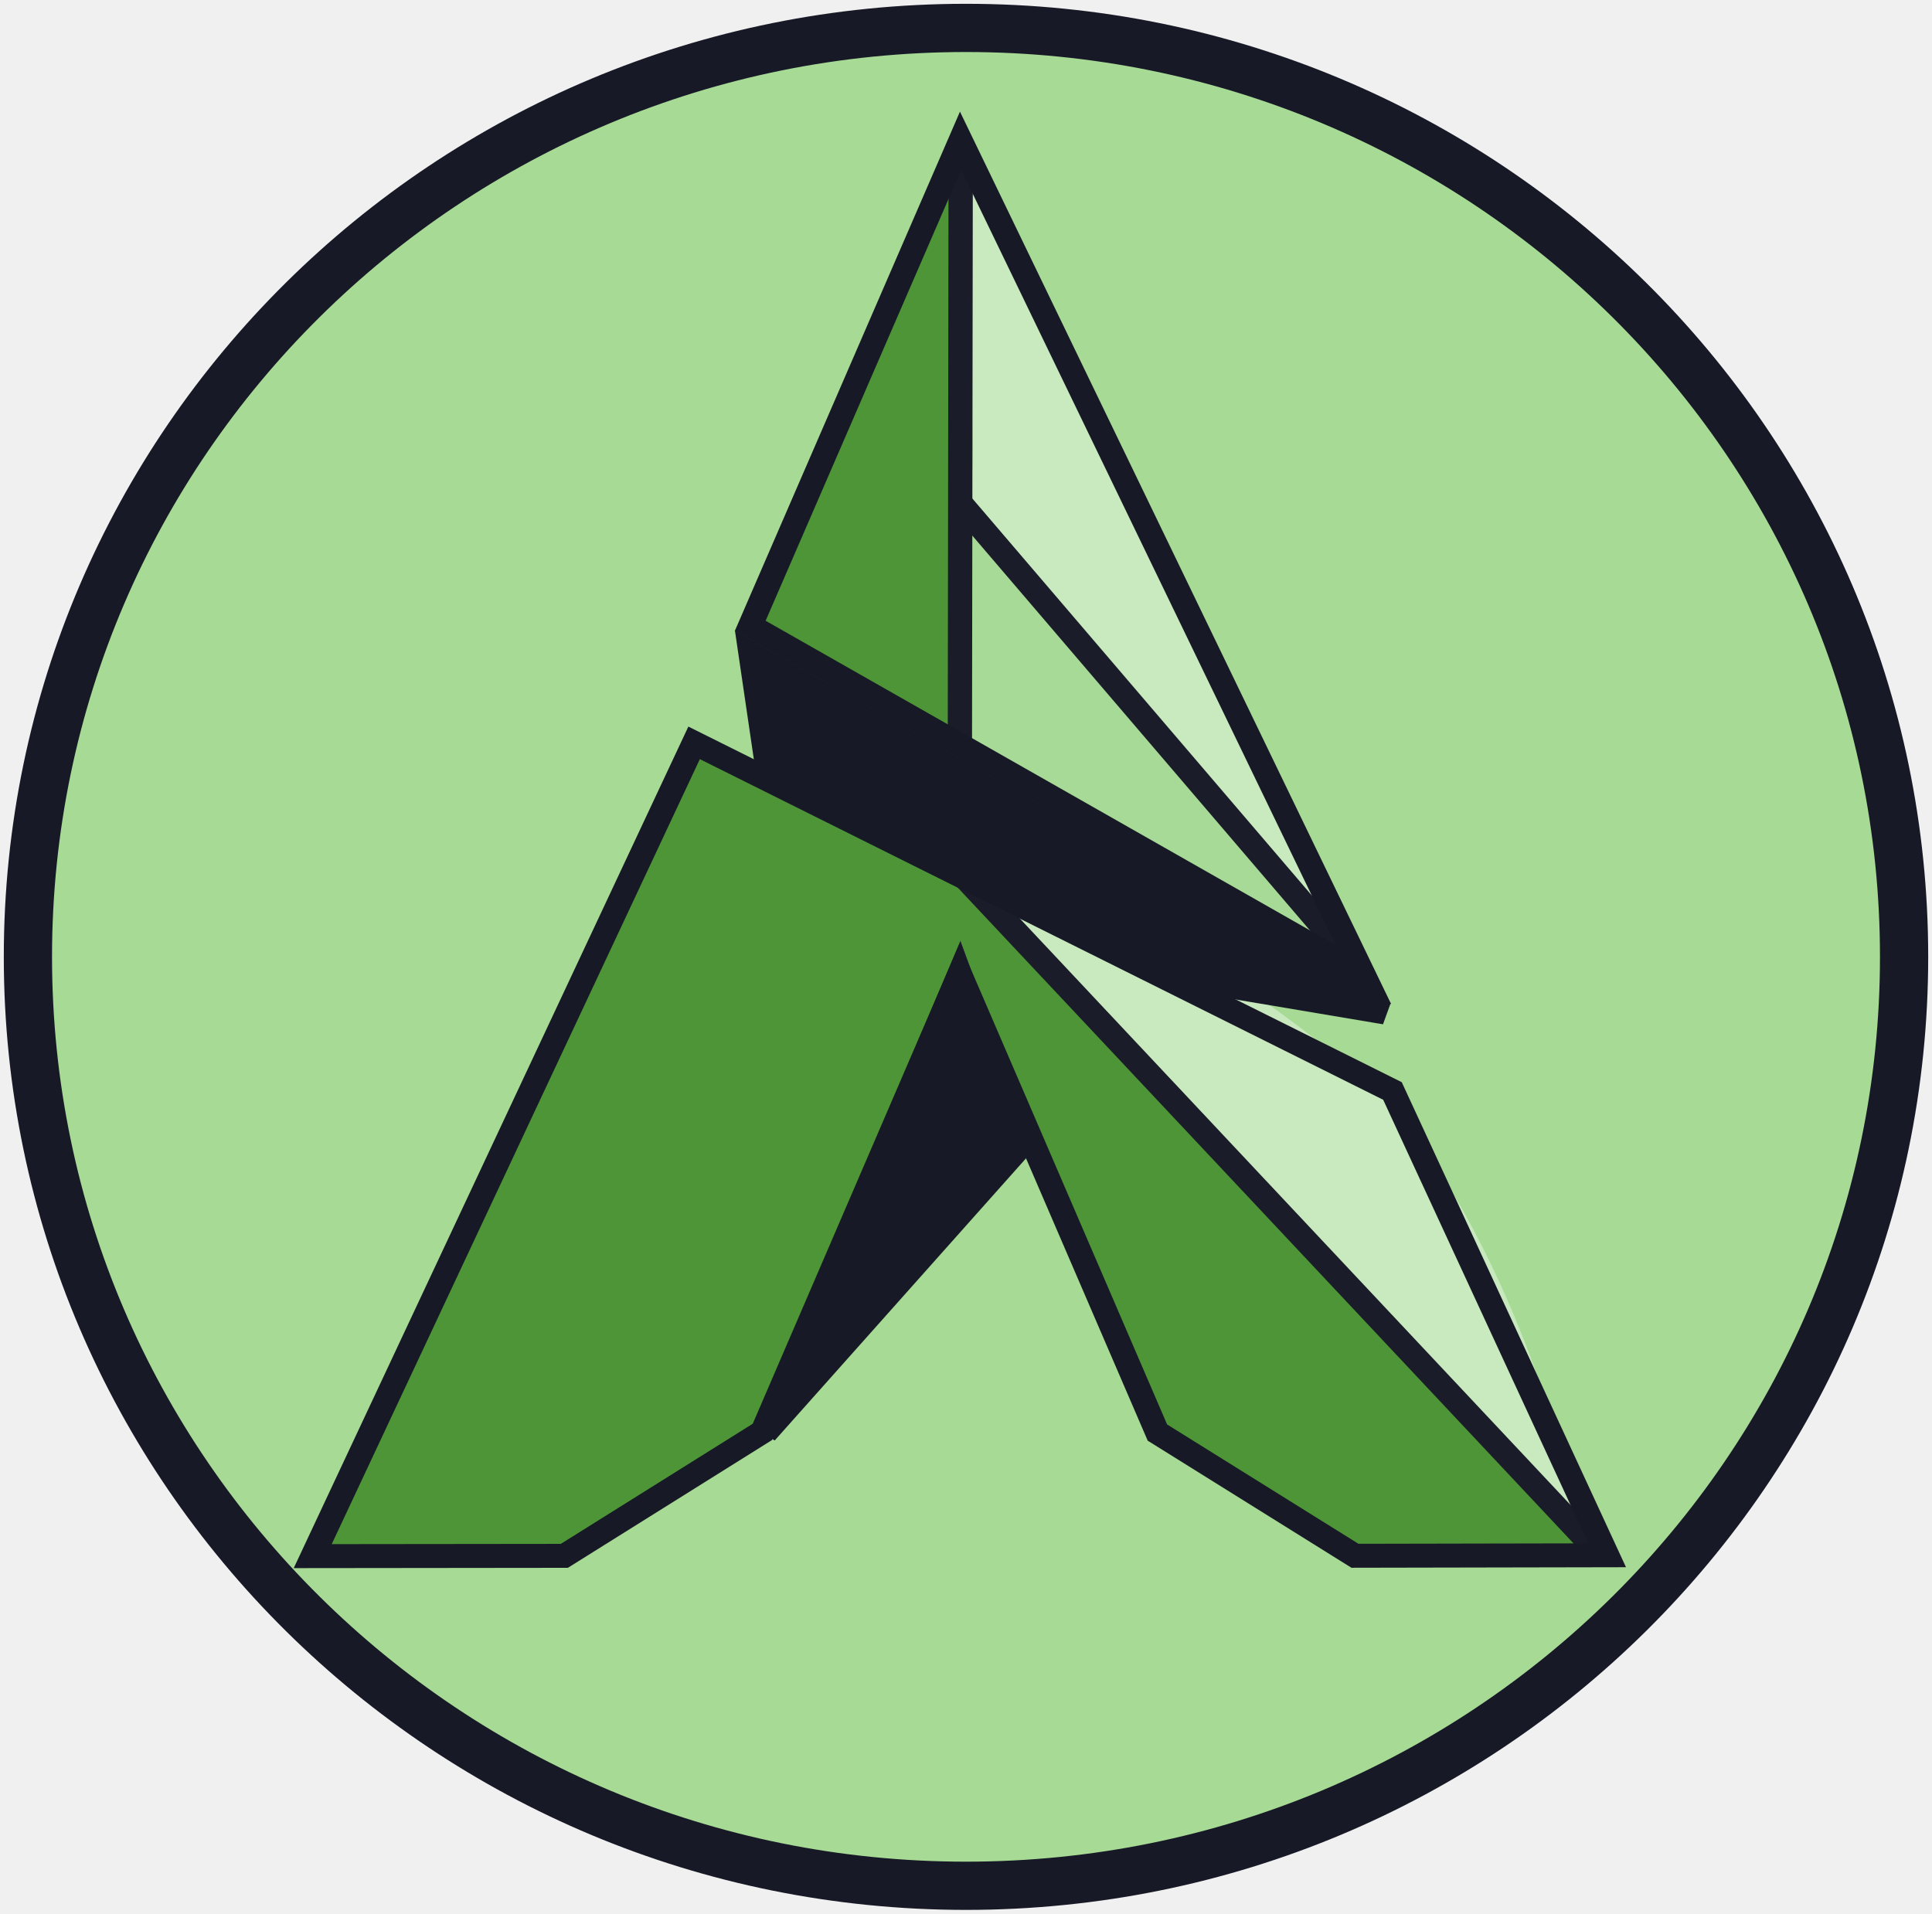
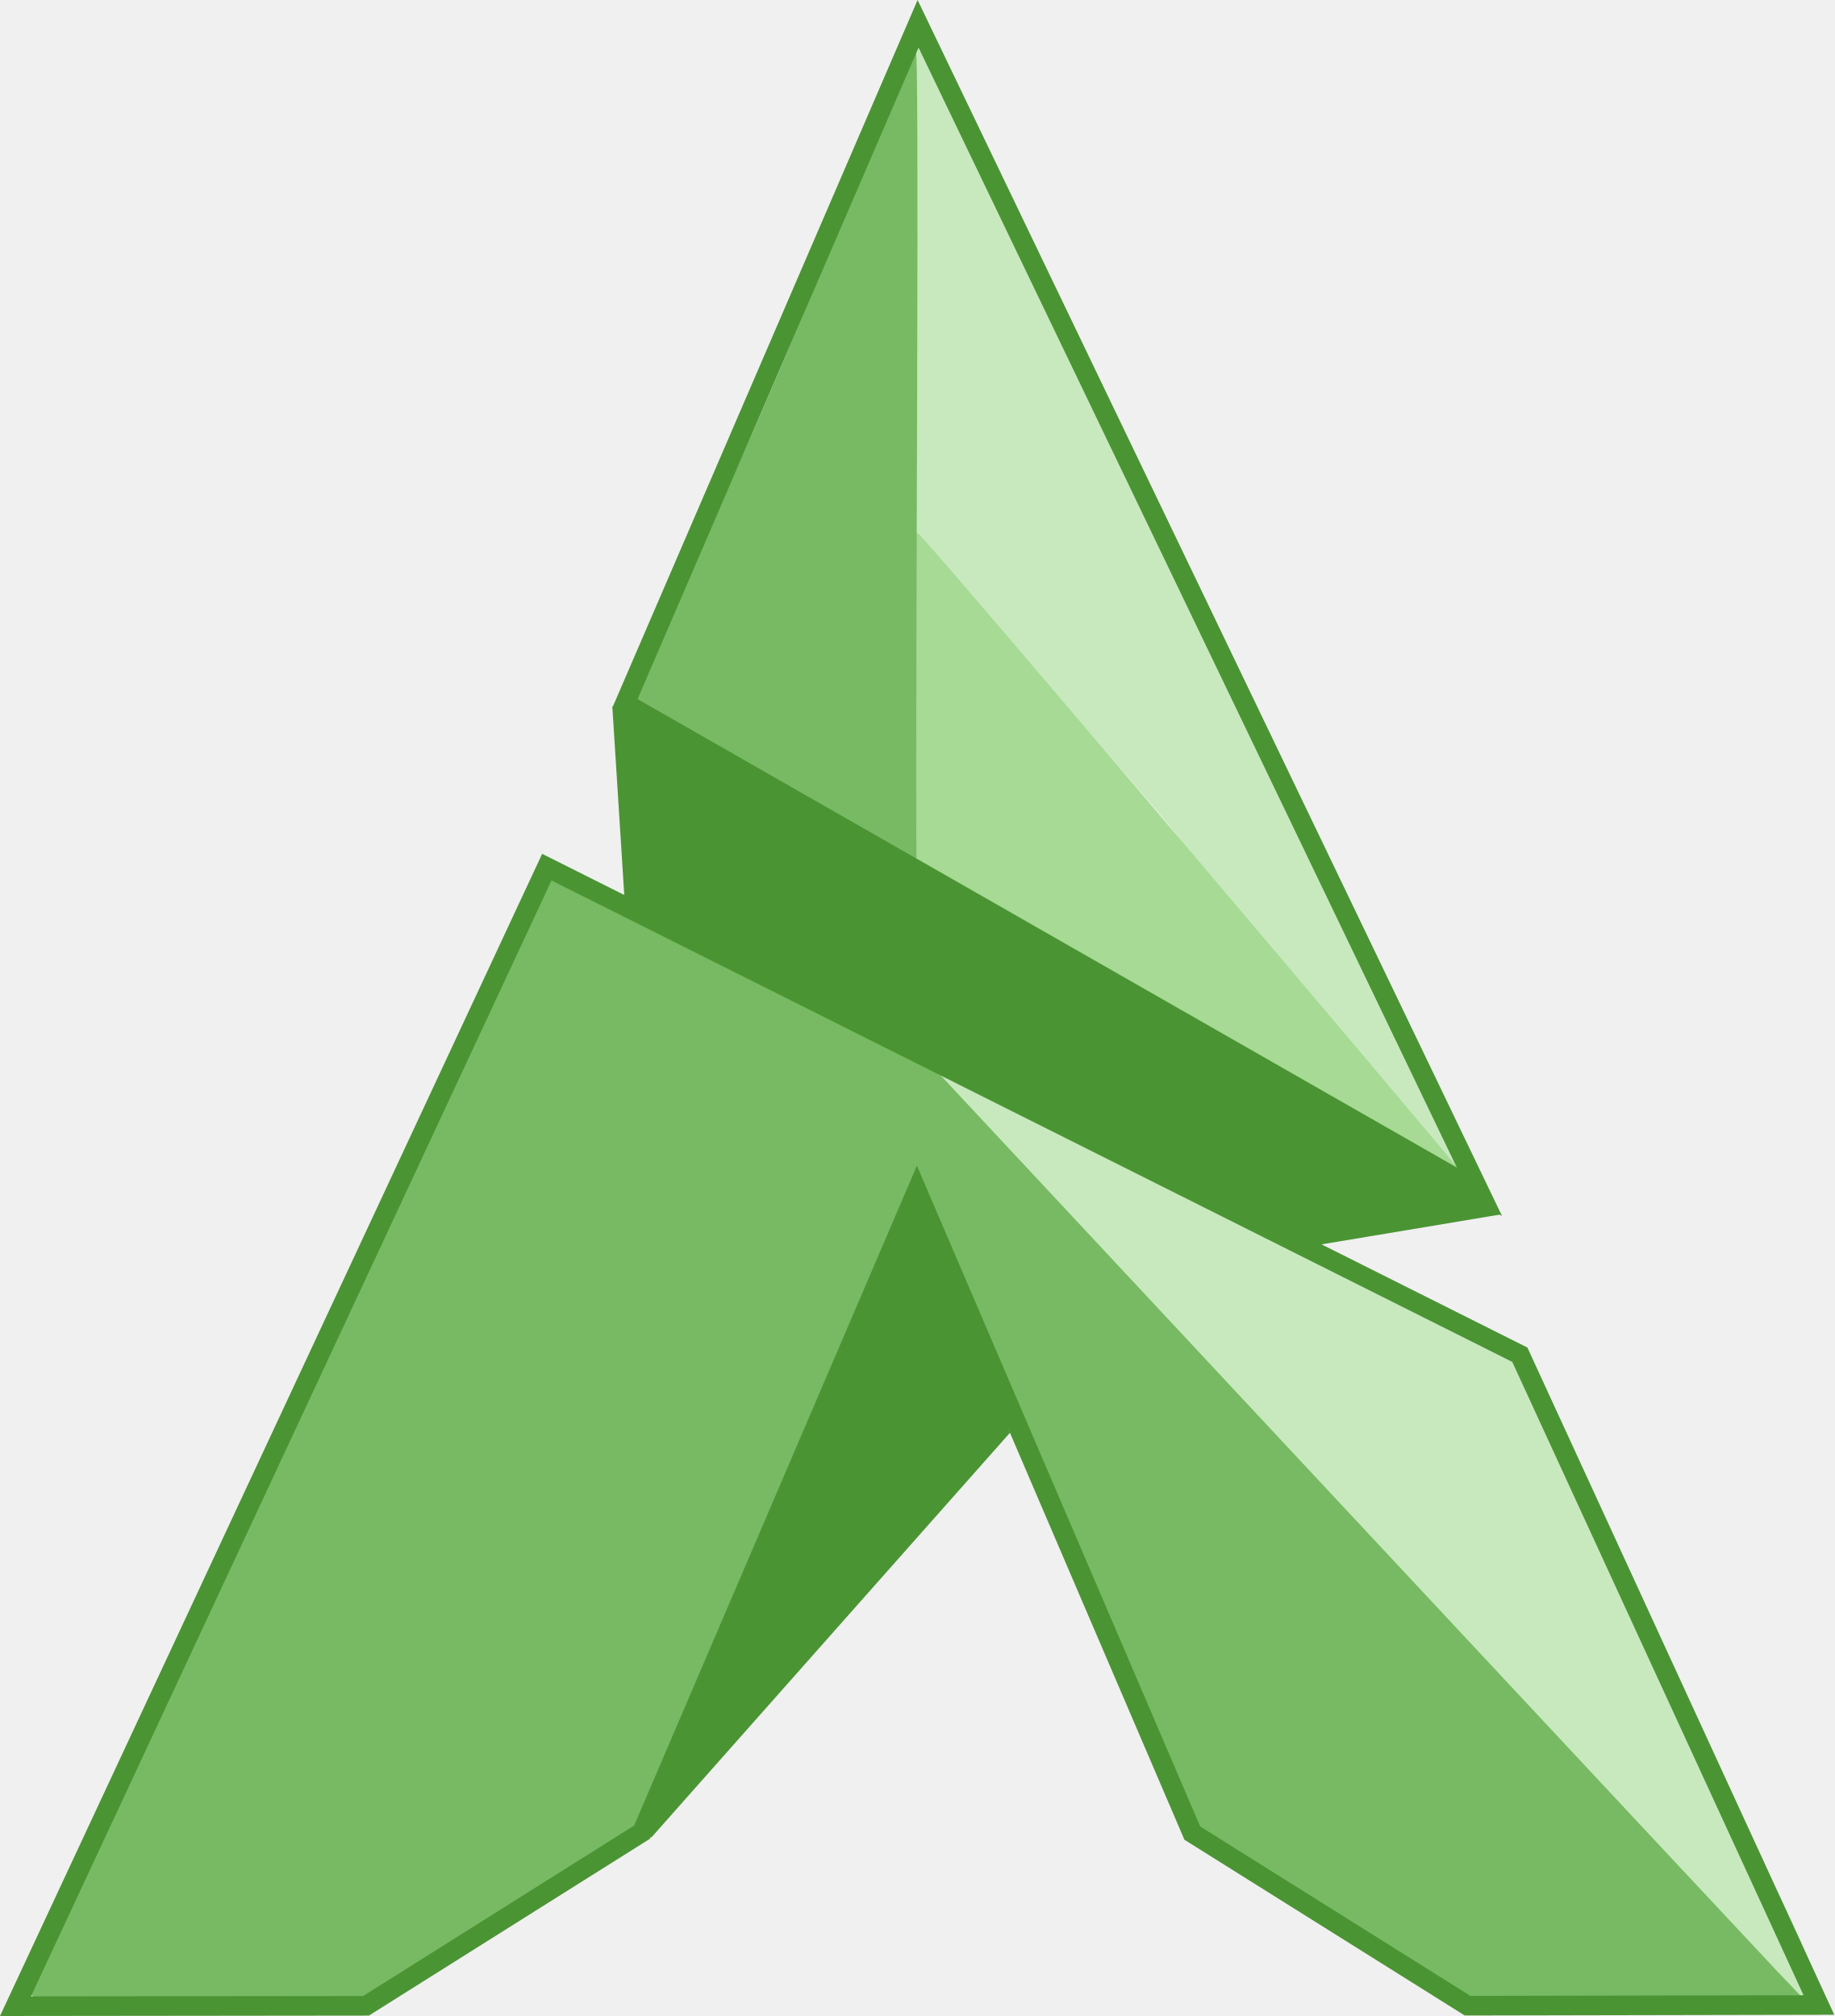
- <svg xmlns="http://www.w3.org/2000/svg" width="80.119mm" height="79.369mm" viewBox="0 0 80.119 79.369" version="1.1" id="svg1" xml:space="preserve">
+ <svg xmlns="http://www.w3.org/2000/svg" width="99.994mm" height="109.929mm" viewBox="0 0 99.994 109.929" version="1.1" id="svg1" xml:space="preserve">
  <defs id="defs1" />
-   <g id="layer2" transform="translate(-0.1135126,-0.1125169)" style="display:inline">
-     <ellipse style="fill:#a6da95;fill-opacity:1;stroke:#181926;stroke-width:2;stroke-dasharray:none;stroke-opacity:1" id="path1" ry="38.527" rx="38.902" cy="39.797" cx="40.173" />
-   </g>
-   <g id="layer3">
-     <path style="fill:#c8e9be;fill-opacity:1;stroke:#181926;stroke-width:1.89;stroke-dasharray:none;stroke-opacity:0" d="M 176.176,107.399 152.005,78.55 c 1.789,-14.222 -2.546,-34.728 0.588,-48.635 0.47,0.157 53.22,110.058 53.22,110.869 -8.351,-7.077 -21.755,-24.243 -29.637,-33.385 z" id="path4" transform="scale(0.2645833)" />
-     <path style="fill:#a6da95;fill-opacity:1;stroke:#181926;stroke-width:1.89;stroke-dasharray:none;stroke-opacity:0" d="m 175.366,131.646 -23.619,-15.305 0.848,-15.906 c 0.485,-9.102 0.845,-15.861 1.057,-15.668 0.343,0.313 14.618,15.798 27.831,30.86 13.213,15.062 25.566,31.682 24.776,31.679 -0.198,-6.1e-4 -17.84,-7.201 -30.895,-15.66 z" id="path5" transform="scale(0.2645833)" />
-     <path style="fill:#4b9434;fill-opacity:1;stroke:#181926;stroke-width:1.89;stroke-dasharray:none;stroke-opacity:0" d="m 133.429,106.198 c -7.374,-4.215 -13.864,-8.545 -13.955,-8.636 -0.321,-0.321 28.988,-67.636 29.529,-67.816 0.407,-0.136 0.335,15.144 0.335,44.07 0,21.4 -0.54,39.937 -0.738,39.923 -0.198,-0.014 -7.797,-3.326 -15.171,-7.541 z" id="path9" transform="scale(0.2645833)" />
-     <path style="fill:#4b9434;fill-opacity:1;stroke:#181926;stroke-width:1.89;stroke-dasharray:none;stroke-opacity:0" d="m 51.672,242.244 c 0.161,-0.261 12.515,-29.022 28.075,-62.202 15.56,-33.18 29.681,-61.141 29.876,-61.318 0.196,-0.177 9.567,3.657 20.27,9.577 l 21.187,10.378 47.884,51.945 47.931,51.437 -17.164,-0.021 -17.143,0.318 -14.687,-9.414 -15.726,-9.032 -13.118,-31.861 c -7.114,-17.278 -14.52,-34.135 -16,-37.667 -1.48,-3.532 -2.353,-6.72 -2.484,-6.851 -0.131,-0.131 -0.45,1.756 -1.278,3.675 -0.828,1.919 -7.865,18.776 -15.923,37.512 -8.058,18.735 -15,34.623 -15.324,34.944 -0.324,0.32 -6.595,6.09 -15.044,10.38 l -14.965,8.992 -18.267,0.021 c -11.549,0.013 -18.293,-0.504 -18.101,-0.814 z" id="path11" transform="scale(0.2645833)" />
-     <path style="fill:#c8e9be;fill-opacity:1;stroke:#181926;stroke-width:1.89;stroke-dasharray:none;stroke-opacity:0" d="m 159.083,143.25 c -1.331,-13.689 42.274,12.994 57.85,29.165 15.576,16.171 28.14,50.643 29.117,63.576 -0.283,-0.005 -85.944,-82.214 -86.967,-92.741 z" id="path13" transform="scale(0.2645833)" />
-   </g>
-   <g id="layer1" transform="matrix(0.9929939,0,0,0.9834304,0.1443915,1.301525)" style="stroke-width:1.012;stroke-dasharray:none">
-     <path style="display:inline;fill:#181926;fill-opacity:1;stroke:#181926;stroke-width:3.271;stroke-dasharray:none;stroke-opacity:1" d="m 80.276,225.811 34.431,-39.193 -8.298,-23.456 z" id="path26" transform="matrix(0.31001,0,0,0.3087812,6.940243,-10.63245)" />
-     <path style="display:inline;fill:#181926;fill-opacity:1;stroke:#181926;stroke-width:0.96;stroke-dasharray:none;stroke-opacity:1" d="m 31.163,26.171 0.619,4.255 19.51,9.887 6.4,1.088 z" id="path25" />
-     <path style="display:inline;fill:#ffffff;fill-opacity:0.013;stroke:#181926;stroke-width:3.271;stroke-dasharray:none;stroke-opacity:1" d="m 106.564,49.91 -0.112,81.558" id="path10" transform="matrix(0.31001,0,0,0.3087812,6.940243,-10.63245)" />
-     <path style="display:inline;fill:#ffffff;fill-opacity:0.013;stroke:#181926;stroke-width:3.271;stroke-dasharray:none;stroke-opacity:1" d="M 193.204,242.949 106.483,149.319" id="path8" transform="matrix(0.31001,0,0,0.3087812,6.940243,-10.63245)" />
-     <path style="display:inline;fill:#ffffff;fill-opacity:0.013;stroke:#181926;stroke-width:3.271;stroke-dasharray:none;stroke-opacity:1" d="m 19.272,242.683 33.894,-0.038 26.687,-16.934 26.577,-62.551 26.629,62.644 26.615,16.83 33.969,-0.067 -28.917,-63.414 -94.078,-47.546 z" id="path7" transform="matrix(0.31001,0,0,0.3087812,6.940243,-10.63245)" />
-     <path style="display:inline;fill:#ffffff;fill-opacity:0.013;stroke:#181926;stroke-width:3.271;stroke-dasharray:none;stroke-opacity:1" d="M 159.201,161.317 106.51,98.848" id="path12" transform="matrix(0.31001,0,0,0.3087812,6.940243,-10.63245)" />
-     <path style="display:inline;fill:#ffffff;fill-opacity:0.013;stroke:#181926;stroke-width:3.271;stroke-dasharray:none;stroke-opacity:1" d="M 160.82,163.262 106.543,49.365 78.209,115.621 Z" id="path6" transform="matrix(0.31001,0,0,0.3087812,6.940243,-10.63245)" />
+   <g id="layer1" transform="matrix(0.9995034,0,0,0.99519,-0.00209306,-0.06599906)">
+     <g id="g1" transform="matrix(0.5640968,0,0,0.561861,-10.02471,-26.36544)">
+       <g id="layer5" style="display:inline">
+         <path style="fill:#c8e9be;fill-opacity:1;stroke:#c8e9be;stroke-width:3.277" d="m 240.65,167.239 -50.451,-58.506 0.217,-45.281 c 0.145,-30.362 -0.575,-52.932 0.012,-52.737 0.81,0.27 110.814,227.544 110.843,229.01 -11.779,-5.636 -50.416,-60.503 -60.62,-72.487 z" id="path1" transform="matrix(0.4692719,0,0,0.4731814,17.77497,47.04324)" />
+         <path style="fill:#a6da95;fill-opacity:1;stroke:#a6da95;stroke-width:3.277;stroke-opacity:1" d="m 189.656,176.434 c 0.236,-21.993 -1.486,-41.563 -1.546,-65.209 -0.002,-0.979 112.665,132.2 112.034,131.824 -15.823,-9.439 -63.202,-41.866 -110.488,-66.615 z" id="path2" transform="matrix(0.4692719,0,0,0.4731814,17.77497,47.04324)" />
+         <path style="fill:#78ba63;fill-opacity:1;stroke:#78ba63;stroke-width:3.277;stroke-opacity:1" d="m 132.864,144.033 c -1.026,-0.591 48.204,-104.198 54.155,-133.527 0.861,-4.241 -0.041,126.074 0.144,164.563 -17.684,-10.55 -36.292,-20.66 -54.299,-31.036 z" id="path3" transform="matrix(0.4692719,0,0,0.4731814,17.77497,47.04324)" />
+         <path style="fill:#c8e9be;fill-opacity:1;stroke:#c8e9be;stroke-width:3.277" d="m 193.341,221.505 c 35.967,16.846 82.397,41.859 117.928,59.621 12.704,39.12 81.419,152.241 55.058,124.28 C 361.559,400.348 192.08,222.766 193.341,221.505 Z" id="path4" transform="matrix(0.4692719,0,0,0.4731814,17.77497,47.04324)" />
+         <path style="display:inline;fill:#78ba63;fill-opacity:1;stroke:#78ba63;stroke-width:3.277;stroke-opacity:1" d="M 7.634,409.874 C 8.456,407.896 113.263,183.445 113.681,182.769 c 0.225,-0.365 17.541,7.904 38.478,18.375 l 38.069,19.038 85.569,91.703 c 47.063,50.437 87.152,93.361 89.087,95.388 l 3.519,3.685 H 335.884 303.365 L 275.663,393.602 247.962,376.247 218.822,308.584 c -16.027,-37.214 -29.487,-67.684 -29.912,-67.711 -0.424,-0.027 -13.807,30.353 -29.741,67.512 l -28.969,67.561 -27.819,17.496 -27.819,17.496 -33.689,0.011 c -26.617,0.008 -33.595,-0.217 -33.239,-1.073 z" id="path5" transform="matrix(0.4692719,0,0,0.4731814,17.77497,47.04324)" />
+       </g>
+       <g id="layer4" style="display:inline">
+         <path style="display:inline;fill:#000000;fill-opacity:0;stroke:#4b9434;stroke-width:1.912;stroke-dasharray:none;stroke-opacity:1" d="M 160.82,163.262 106.543,49.365 78.209,115.621 Z" id="path6" />
+         <path style="display:inline;fill:#000000;fill-opacity:0;stroke:#4b9434;stroke-width:1.912;stroke-dasharray:none;stroke-opacity:1" d="m 19.272,242.683 33.894,-0.038 26.687,-16.934 26.577,-62.551 26.629,62.644 26.615,16.83 33.969,-0.067 -28.917,-63.414 -94.078,-47.546 z" id="path7" />
+         <path style="display:none;fill:#4b9434;fill-opacity:0;stroke:#4b9434;stroke-width:1.275;stroke-dasharray:none;stroke-opacity:1" d="M 193.204,242.949 106.483,149.319" id="path8" />
+         <path style="display:none;fill:#000000;fill-opacity:0;stroke:#4b9434;stroke-width:1.275;stroke-dasharray:none;stroke-opacity:1" d="m 106.564,49.91 -0.112,81.558" id="path10" />
+         <path style="display:none;fill:#000000;fill-opacity:0;stroke:#4b9434;stroke-width:1.245;stroke-dasharray:none;stroke-opacity:1" d="M 159.201,161.317 106.51,98.848" id="path12" />
+         <path style="fill:#4b9434;fill-opacity:1;stroke:#4b9434;stroke-width:1.275;stroke-dasharray:none;stroke-opacity:1" d="m 77.69,117.065 1.146,18.266 63.844,32.9 18.426,-3.104 z" id="path25" />
+         <path style="display:inline;fill:#4b9434;fill-opacity:1;stroke:#4b9434;stroke-width:1.275;stroke-dasharray:none;stroke-opacity:1" d="m 80.276,225.811 34.431,-39.193 -8.298,-23.456 z" id="path26" />
+       </g>
+     </g>
  </g>
</svg>
